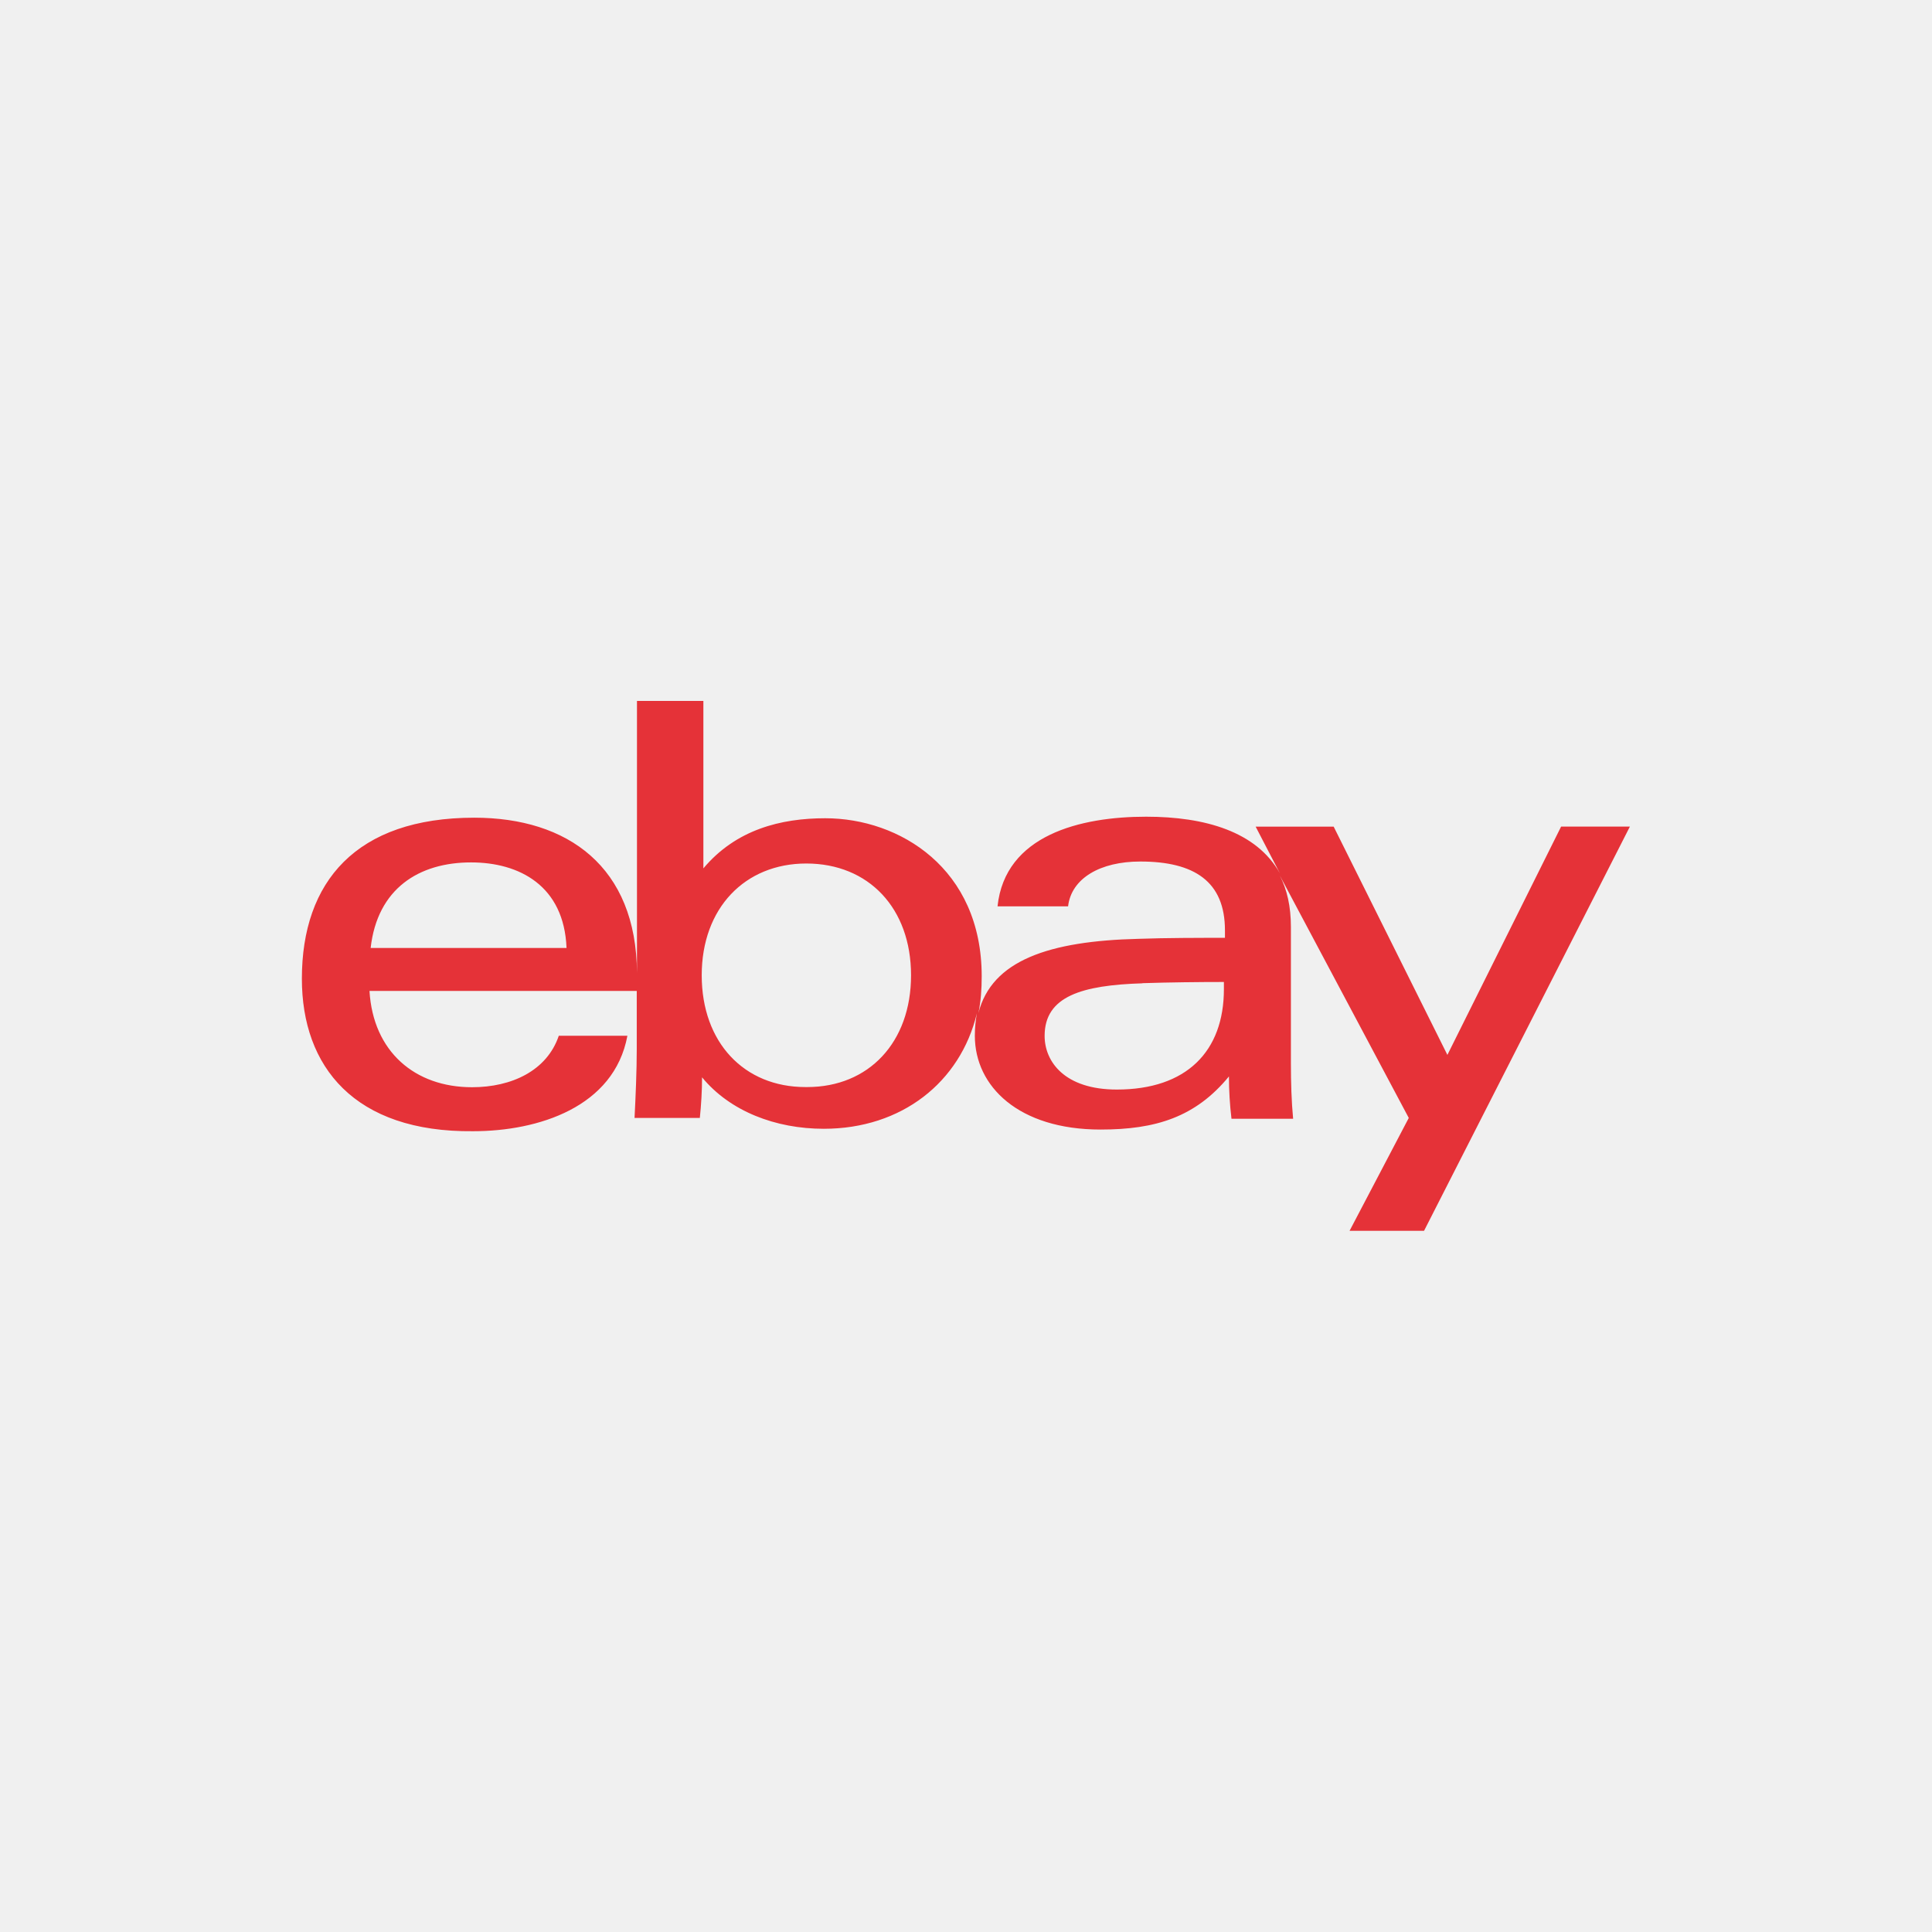
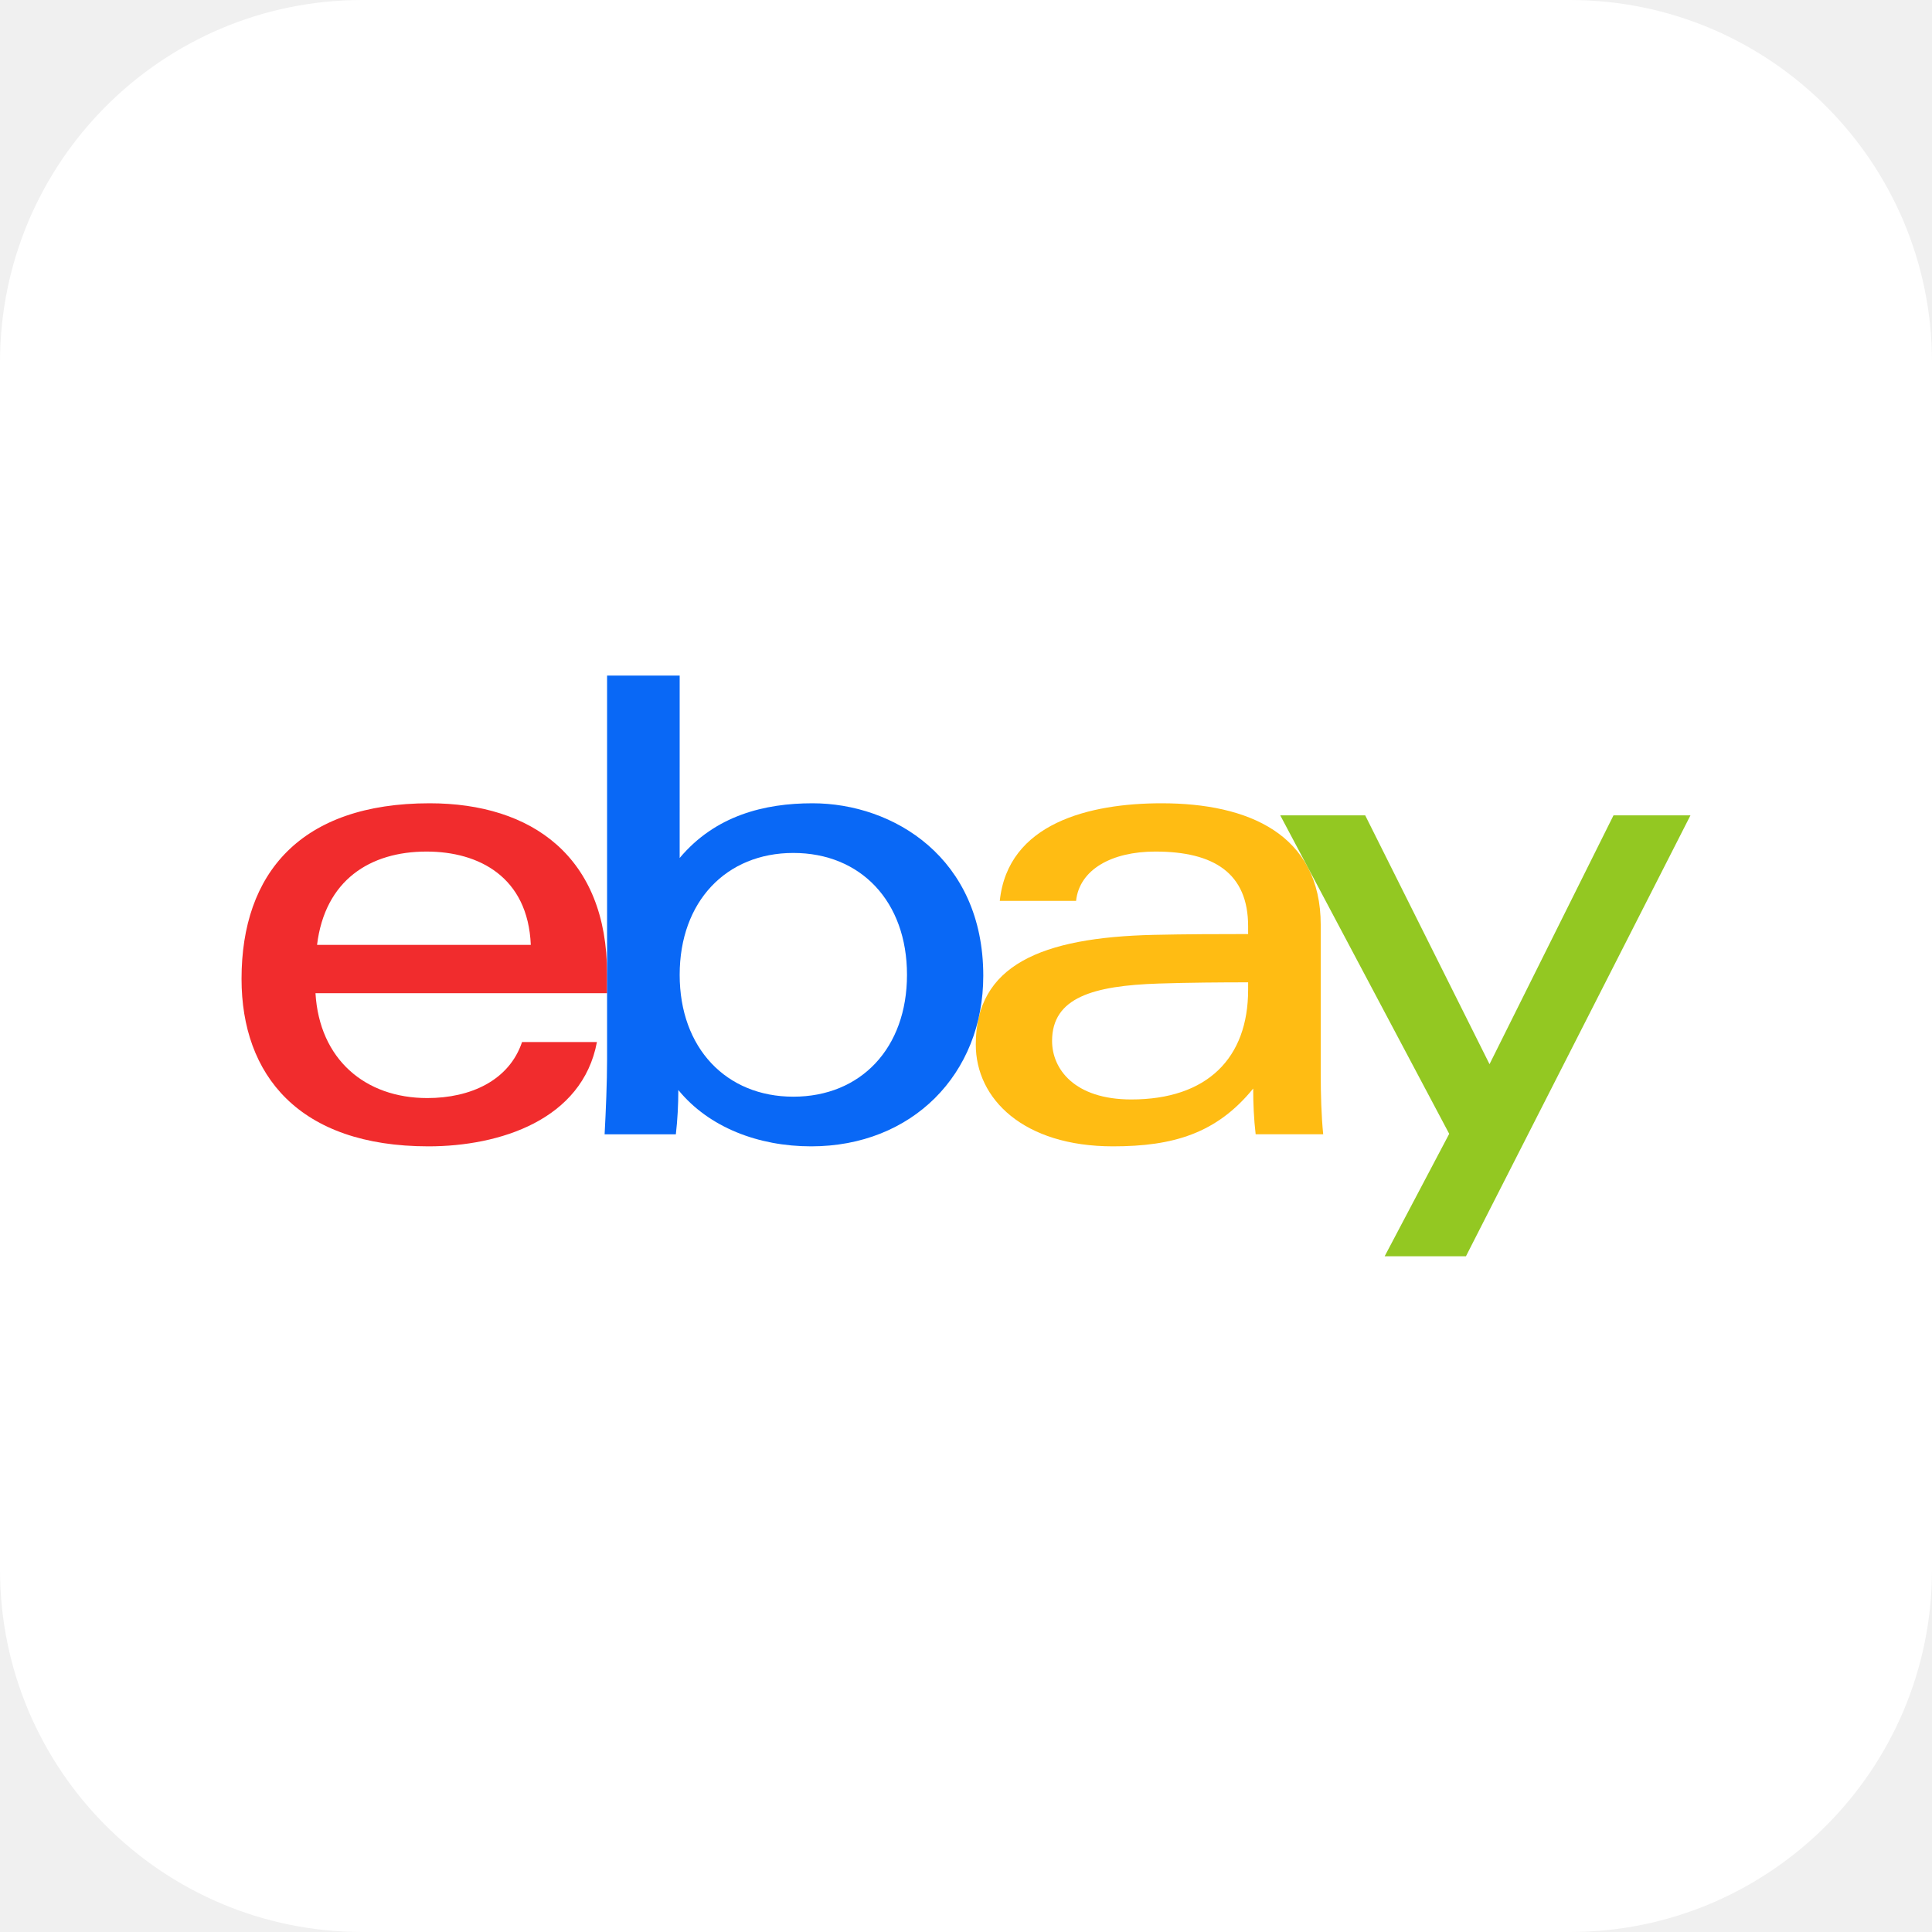
<svg xmlns="http://www.w3.org/2000/svg" viewBox="0 0 128 128" role="img" aria-label="ebay">
-   <g transform="translate(20,20) scale(3.666)">
-     <path fill="#E53238" d="M6.056 12.132v-4.92h1.2v3.026c.59-.703 1.402-.906 2.202-.906 1.34 0 2.828.904 2.828 2.855 0 .233-.015.457-.06.668.24-.953 1.274-1.305 2.896-1.344.51-.018 1.095-.018 1.56-.018v-.135c0-.885-.556-1.244-1.53-1.244-.72 0-1.245.3-1.305.81h-1.275c.136-1.29 1.5-1.62 2.686-1.62 1.064 0 1.995.27 2.415 1.02l-.436-.84h1.41l2.055 4.125 2.055-4.126H24l-3.72 7.305h-1.346l1.07-2.04-2.33-4.38c.13.255.2.555.2.93v2.46c0 .346.01.69.04 1.005H16.8a6.543 6.543 0 01-.046-.765c-.603.734-1.32.96-2.32.96-1.48 0-2.272-.78-2.272-1.695 0-.15.015-.284.037-.405-.3 1.246-1.36 2.086-2.767 2.086-.87 0-1.694-.315-2.2-.93 0 .24-.015.494-.04.734h-1.18c.02-.39.04-.855.04-1.245v-1.05h-4.83c.065 1.095.818 1.74 1.853 1.74.718 0 1.355-.3 1.568-.93h1.24c-.24 1.29-1.61 1.725-2.79 1.725C.95 15.009 0 13.822 0 12.232c0-1.754.982-2.91 3.116-2.91 1.688 0 2.93.886 2.94 2.806v.005zm9.137.183c-1.095.034-1.77.233-1.77.95 0 .465.36.97 1.305.97 1.26 0 1.935-.69 1.935-1.814v-.13c-.45 0-.99.006-1.484.022h.012zm-6.06 1.875c1.11 0 1.876-.806 1.876-2.02s-.768-2.02-1.893-2.02c-1.11 0-1.89.806-1.89 2.02s.765 2.02 1.875 2.02h.03zm-4.35-2.514c-.044-1.125-.854-1.546-1.725-1.546-.944 0-1.694.474-1.815 1.546z" />
-   </g>
+   <rect width="128" height="128" rx="24" fill="#ffffff" />
+   <svg x="16.00" y="44.76" width="96.00" height="38.47" viewBox="0 0 1000 400.751" preserveAspectRatio="xMidYMid meet">
+     <defs id="defs1">
+       <style id="style1">
+       .cls-1 {
+         fill: #0968f6;
+       }
+ 
+       .cls-1, .cls-2, .cls-3, .cls-4 {
+         stroke-width: 0px;
+       }
+ 
+       .cls-2 {
+         fill: #92c821;
+       }
+ 
+       .cls-3 {
+         fill: #f02d2d;
+       }
+ 
+       .cls-4 {
+         fill: #ffbd14;
+       }
+     </style>
+     </defs>
+     <g id="g4">
+       <path class="cls-4" d="m 633.078,212.533 c -45.439,1.489 -73.671,9.689 -73.671,39.619 0,19.376 15.447,40.382 54.663,40.382 52.577,0 80.643,-28.659 80.643,-75.663 l 0.003,-5.17 c -18.433,0 -41.164,0.161 -61.637,0.833 z m 111.751,62.102 c 0,14.583 0.422,28.978 1.694,41.941 h -46.614 c -1.243,-10.674 -1.697,-21.279 -1.697,-31.567 -25.202,30.979 -55.177,39.885 -96.761,39.885 -61.677,0 -94.701,-32.6 -94.701,-70.307 0,-54.612 44.916,-73.867 122.89,-75.654 21.323,-0.487 45.274,-0.559 65.075,-0.559 l -0.003,-5.336 c 0,-36.561 -23.444,-51.593 -64.068,-51.593 -30.159,0 -52.386,12.481 -54.676,34.047 h -52.652 c 5.572,-53.772 62.066,-67.371 111.74,-67.371 59.508,0 109.772,21.173 109.772,84.115 z" id="path1" style="fill:#ffbc13;fill-opacity:1" />
+       <path class="cls-3" d="m 199.636,185.866 c -1.944,-46.877 -35.78,-64.42 -71.941,-64.42 -38.994,0 -70.127,19.733 -75.58,64.42 z M 51.034,219.191 c 2.704,45.484 34.07,72.384 77.198,72.384 29.88,0 56.46,-12.175 65.359,-38.66 h 51.684 c -10.052,53.74 -67.154,71.981 -116.303,71.981 C 39.606,324.895 0,275.679 0,209.307 0,136.242 40.966,88.122 129.788,88.122 c 70.699,0 122.5,36.999 122.5,117.756 v 13.313 z" id="path2" style="fill:#f12c2d;fill-opacity:1" />
+       <path class="cls-1" d="m 380.832,290.623 c 46.572,0 78.441,-33.522 78.441,-84.109 0,-50.582 -31.869,-84.109 -78.441,-84.109 -46.311,0 -78.444,33.527 -78.444,84.109 0,50.587 32.133,84.109 78.444,84.109 z M 252.285,0 h 50.102 l -0.005,125.877 c 24.557,-29.26 58.389,-37.755 91.69,-37.755 55.835,0 117.851,37.677 117.851,119.029 0,68.122 -49.322,117.745 -118.781,117.745 -36.357,0 -70.581,-13.043 -91.687,-38.883 0,10.321 -0.576,20.724 -1.705,30.564 h -49.172 c 0.855,-15.909 1.706,-35.718 1.706,-51.747 z" id="path3" style="fill:#0968f6;fill-opacity:1" />
+       <path class="cls-2" d="M 1000,96.457 845.055,400.751 H 788.949 L 833.496,316.256 716.89,96.457 h 58.627 l 85.805,171.731 85.563,-171.731 z" id="path4" style="fill:#93c822;fill-opacity:1" />
+     </g>
+   </svg>
</svg>
